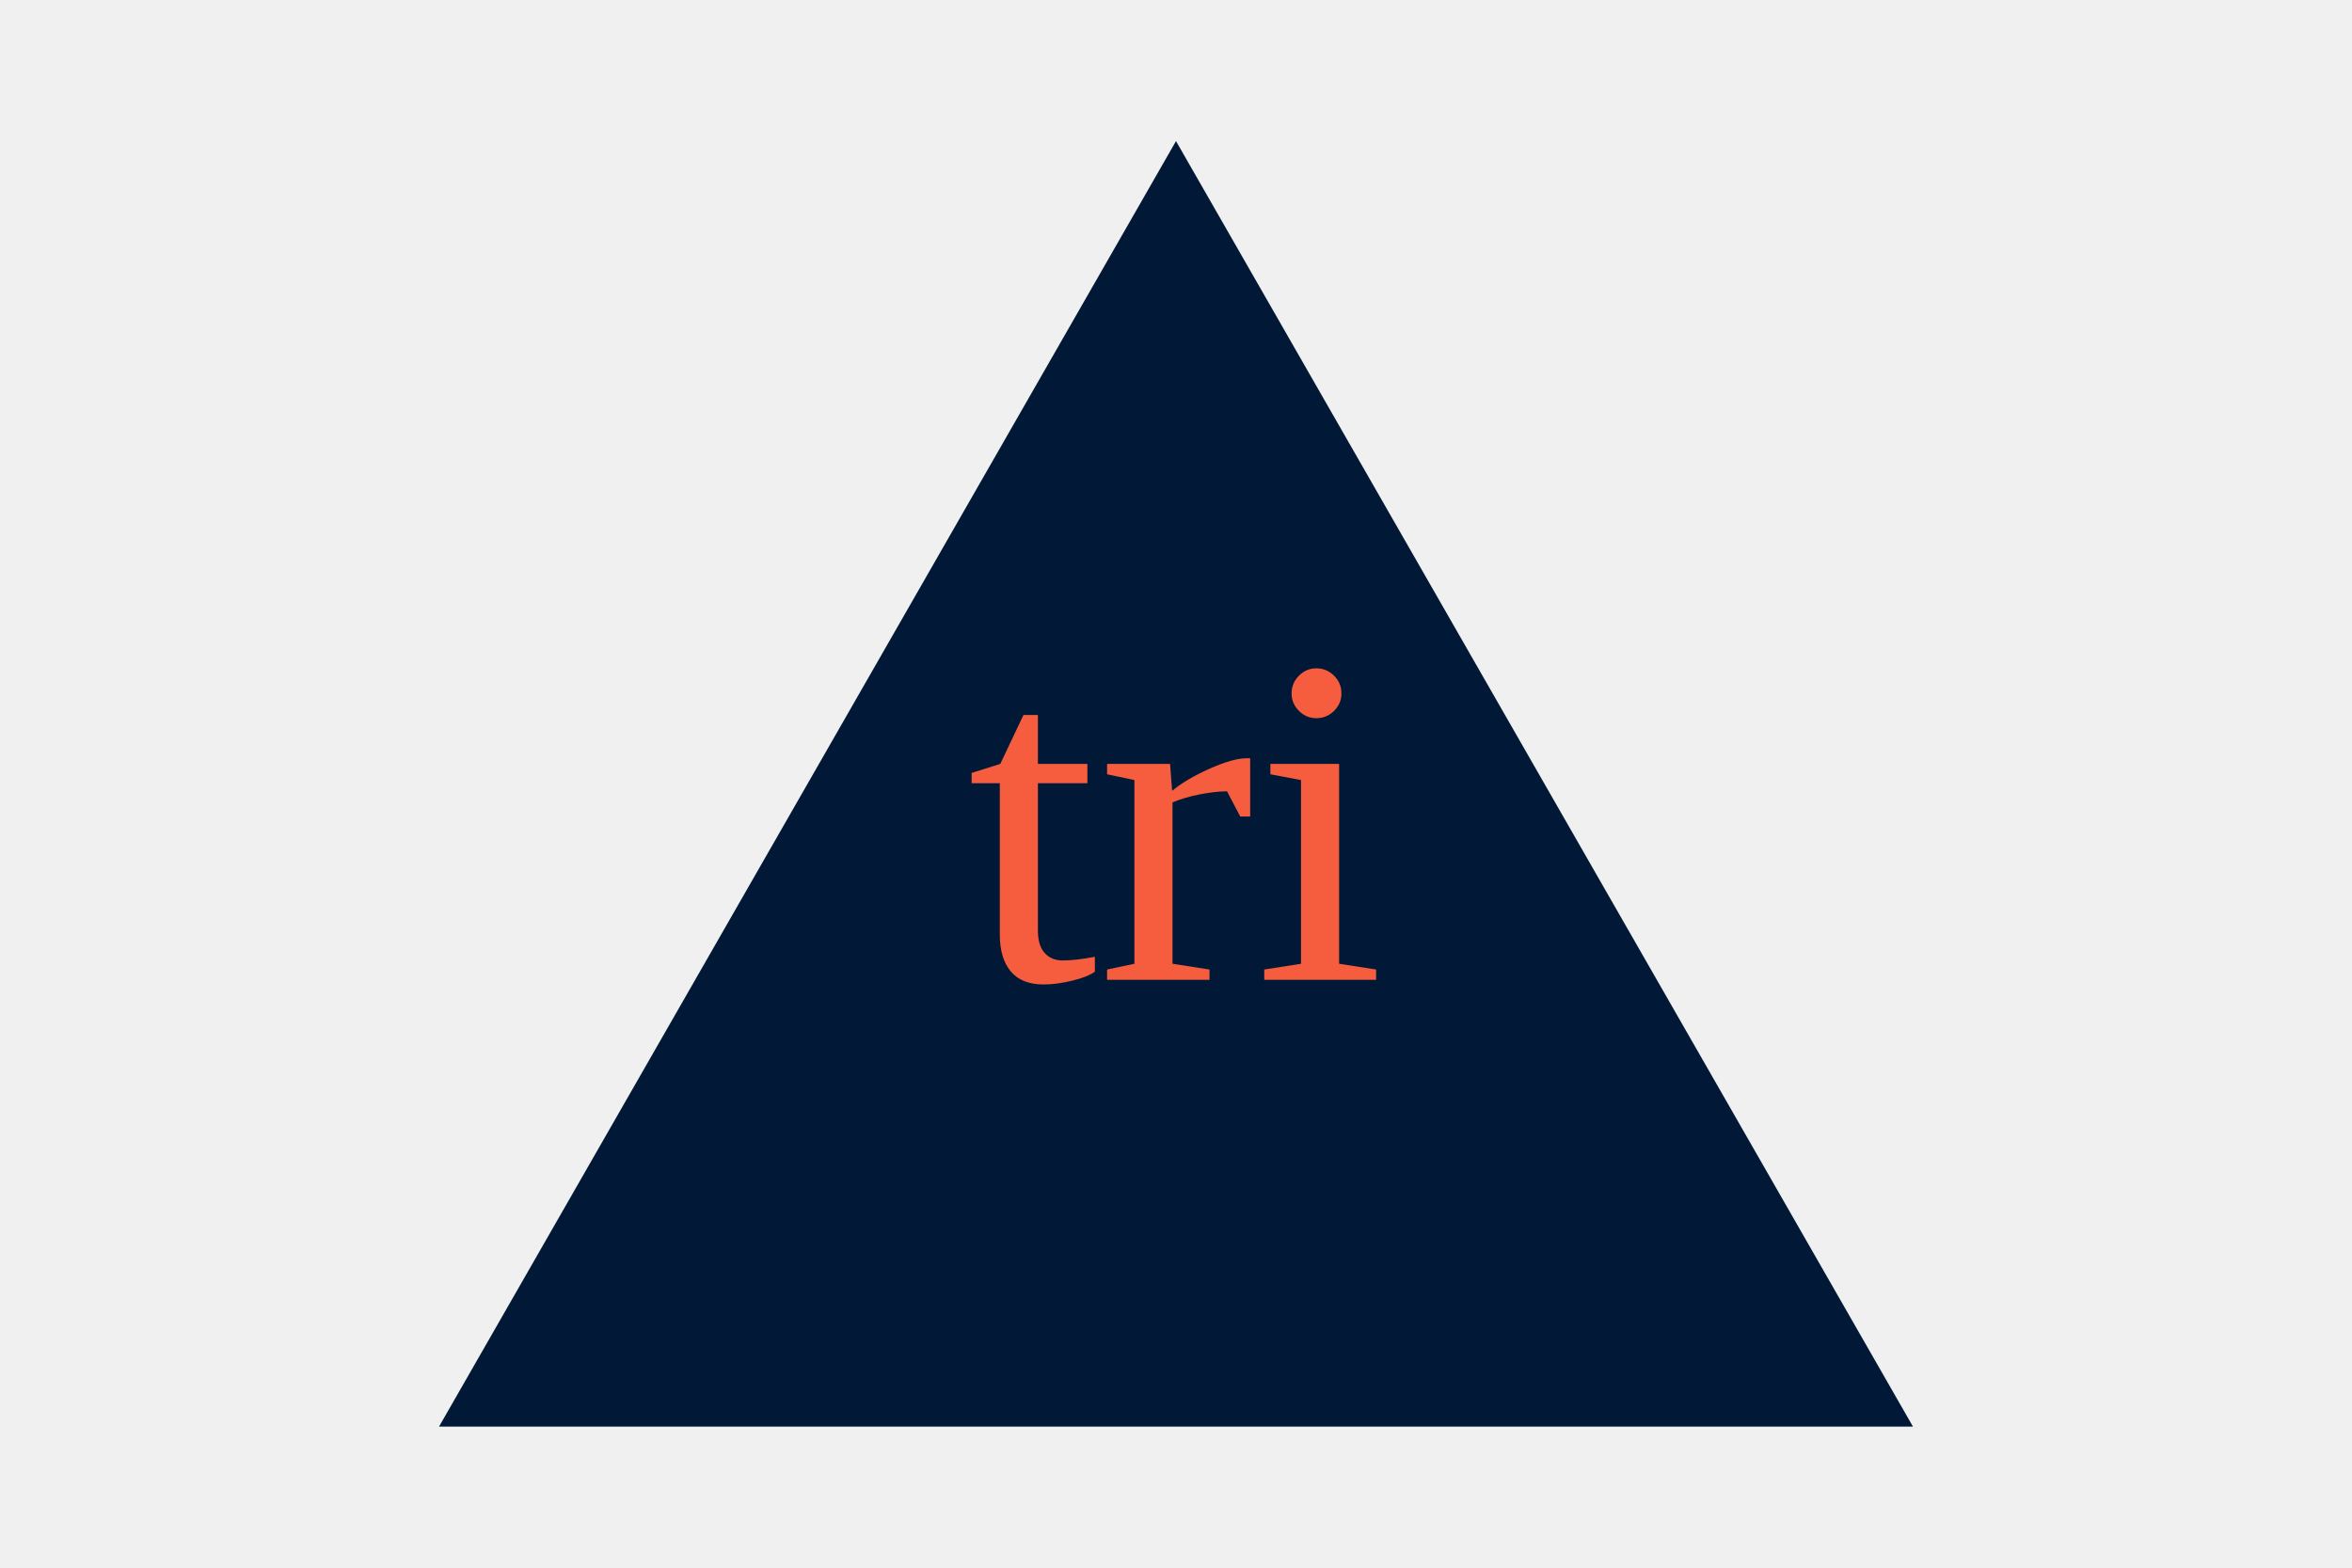
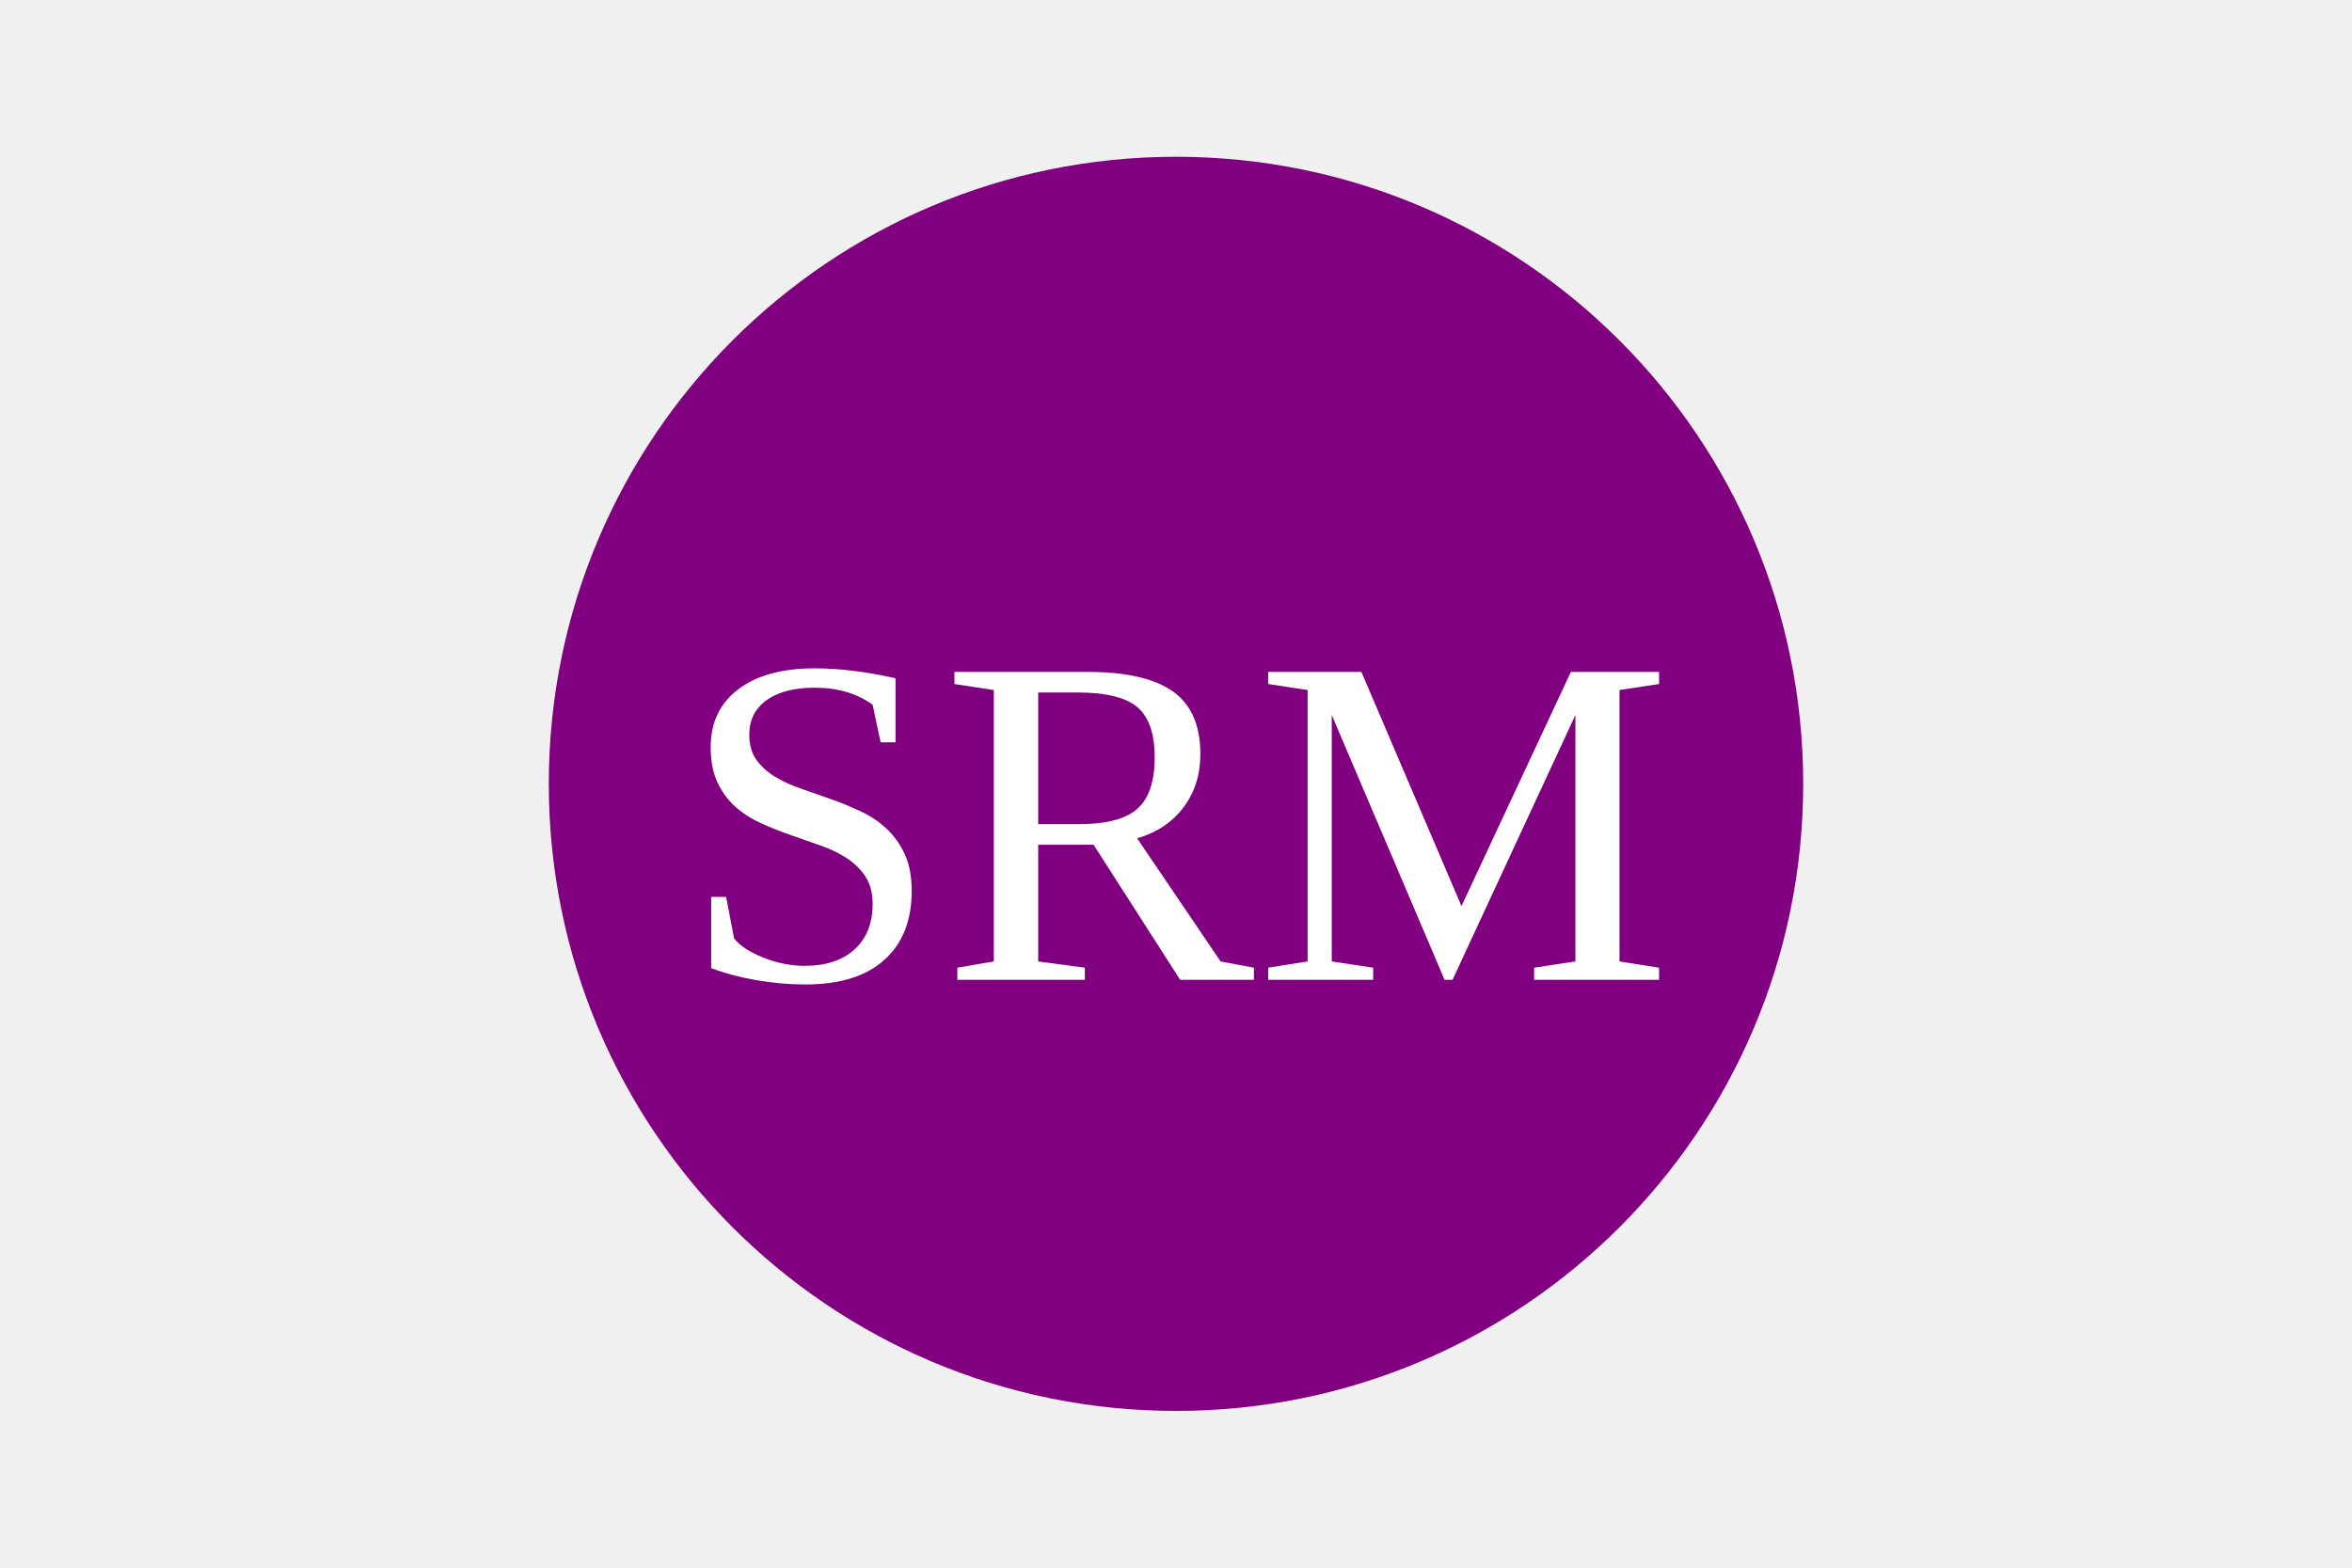
<svg xmlns="http://www.w3.org/2000/svg" width="300" height="200" version="1.1">
-   <polygon points="150, 18 244, 182 56, 182" fill="#011936" />
-   <text x="150" y="125" font-size="60px" text-anchor="middle" fill="#F55D3E">tri</text>
+   <circle cx="150" cy="100" r="80" fill="purple" />
+   <text x="150" y="125" font-size="60px" text-anchor="middle" fill="white">SRM</text>
</svg>
